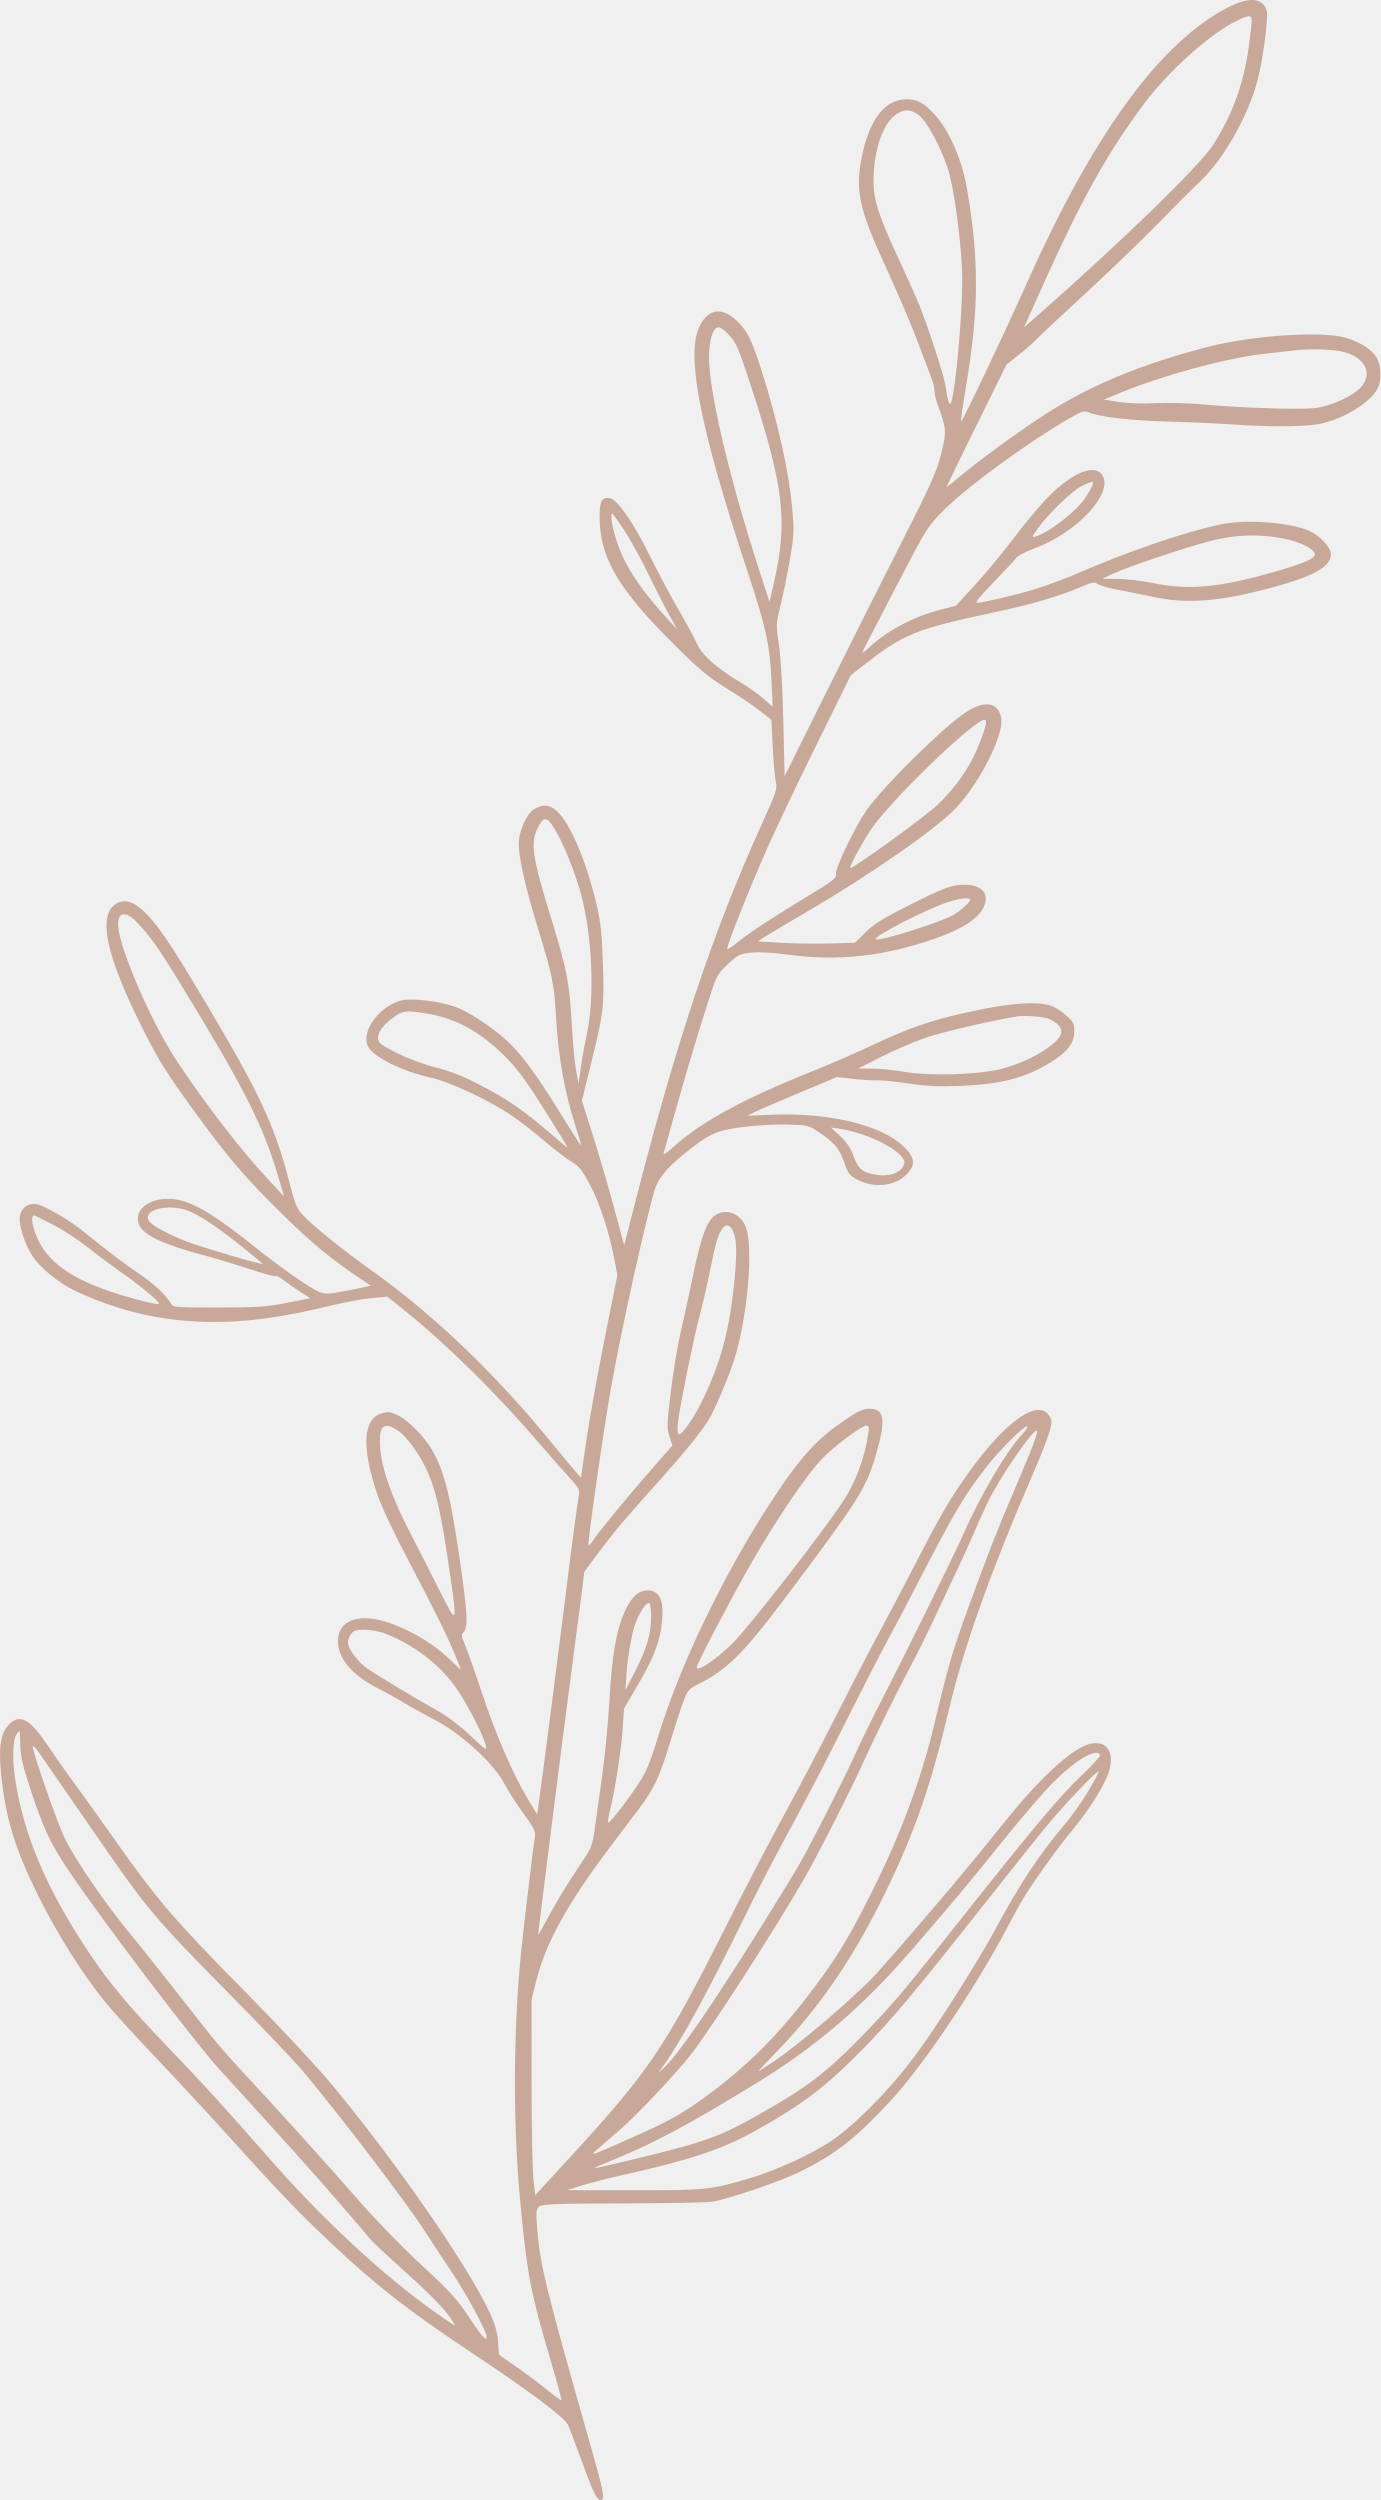
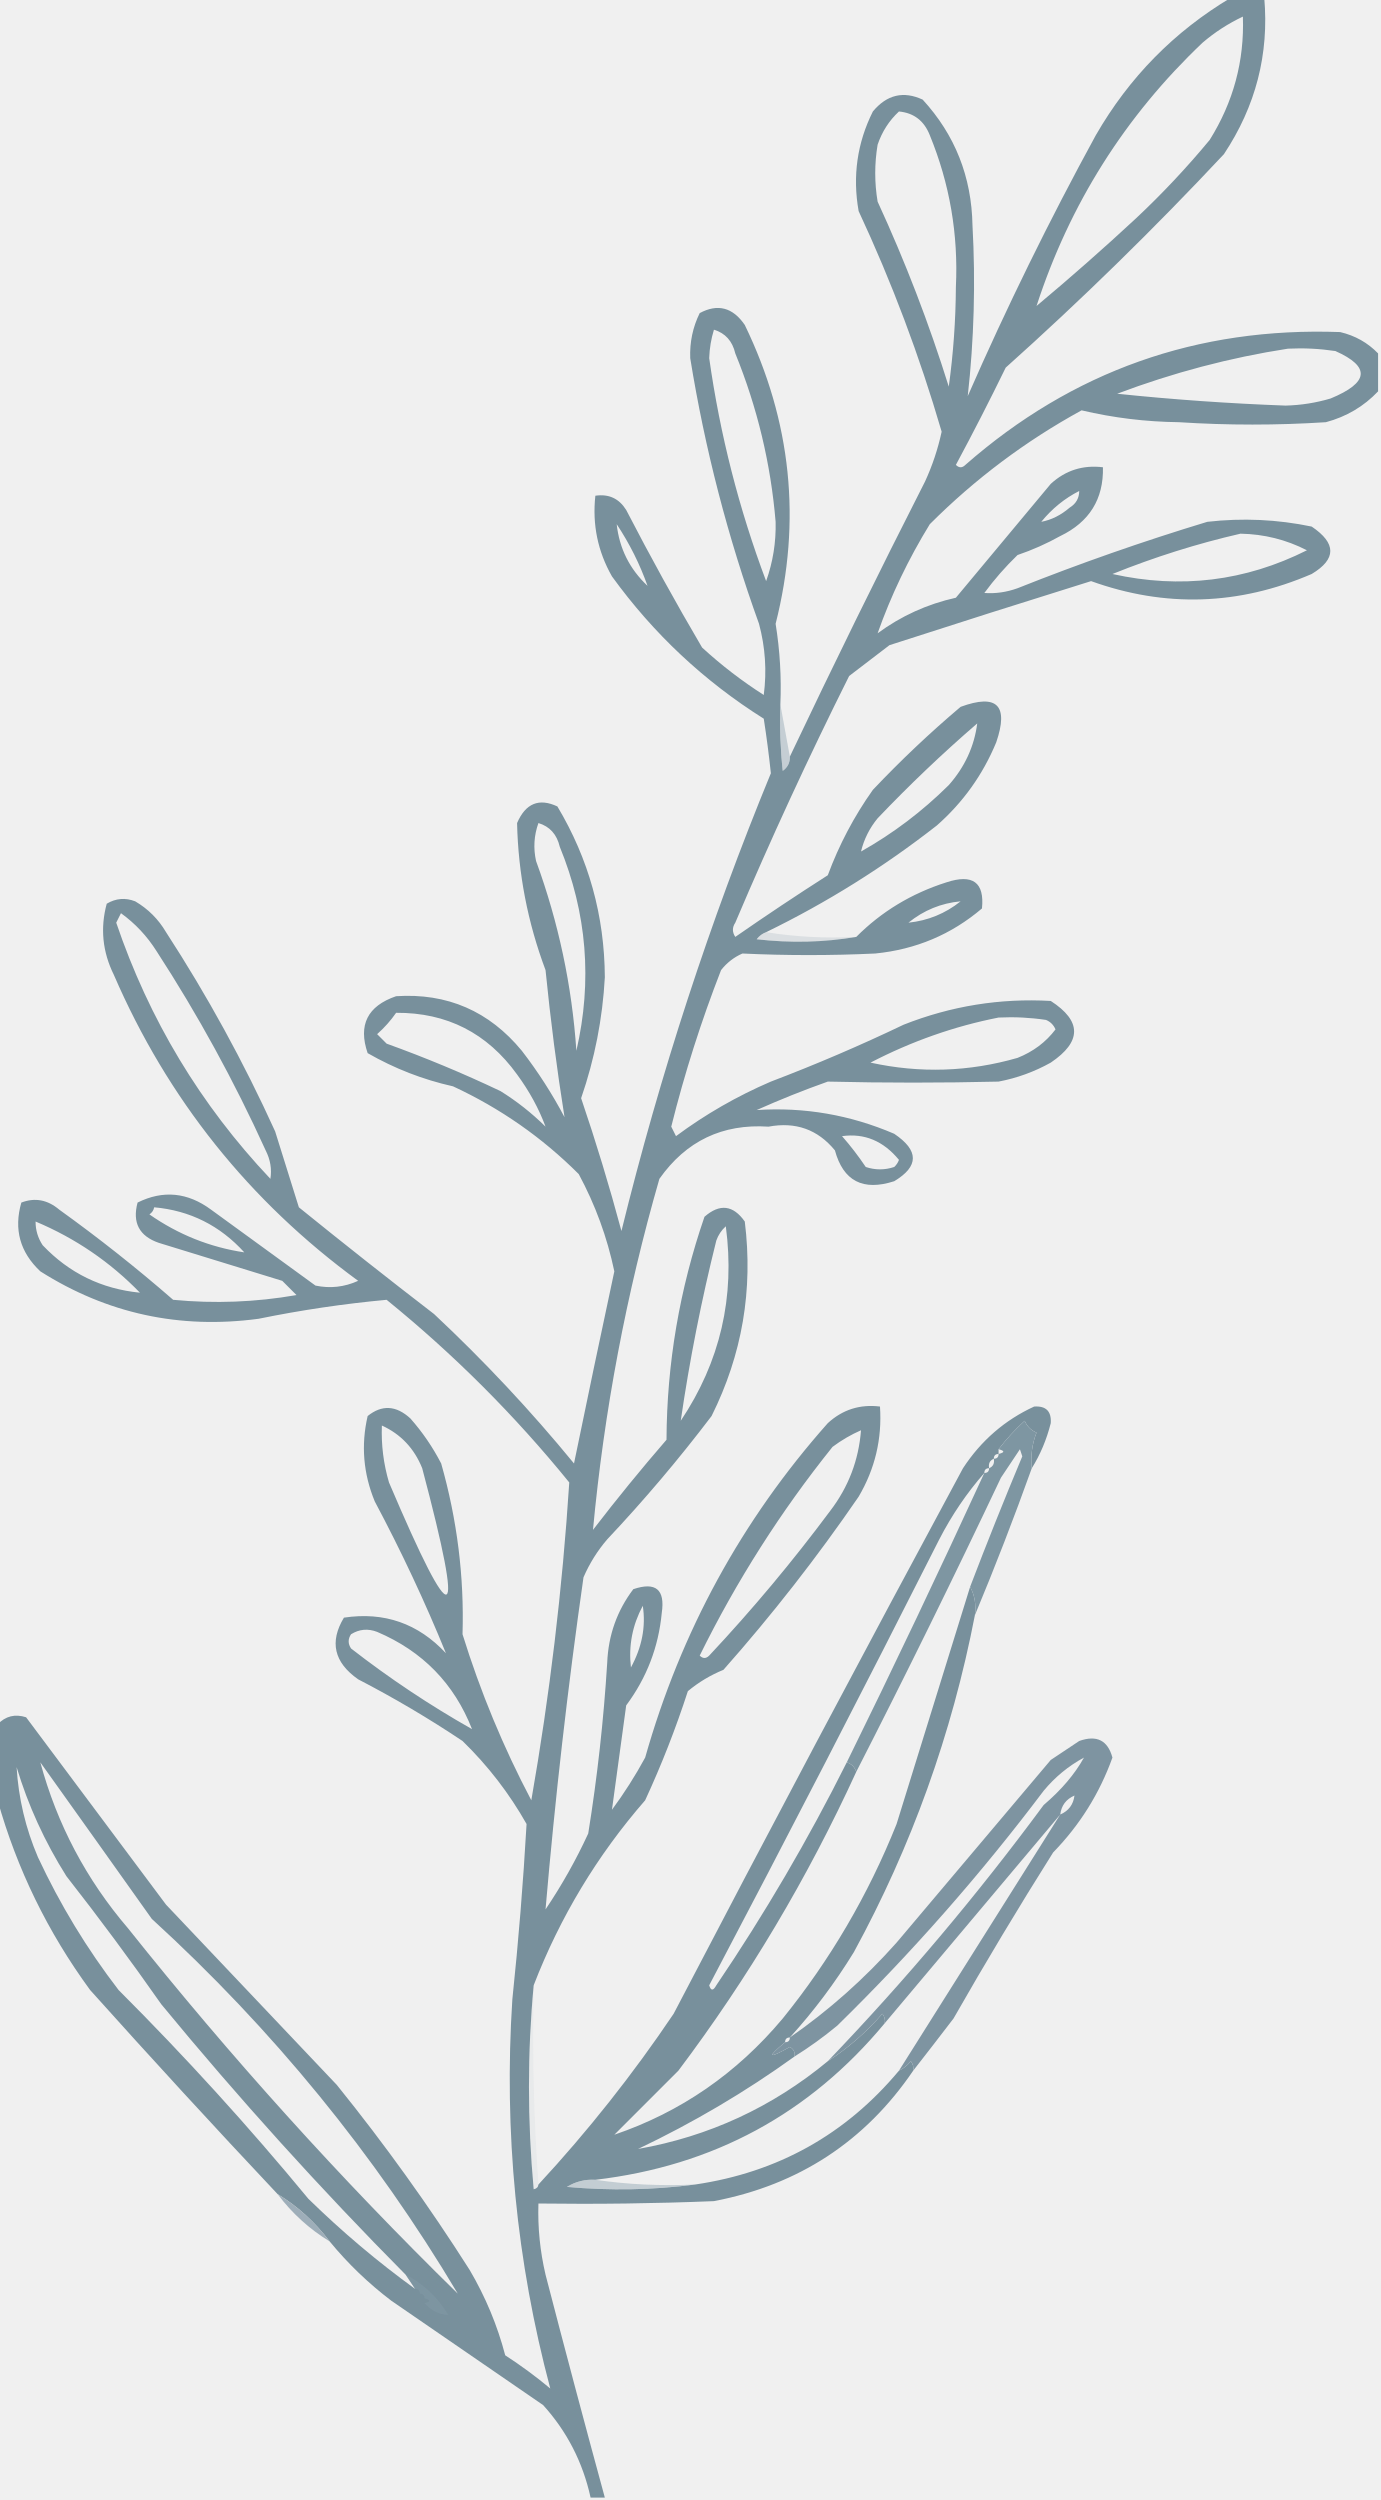
- <svg xmlns="http://www.w3.org/2000/svg" width="291" height="527" viewBox="0 0 291 527" fill="none">
-   <g clip-path="url(#clip0_1_8131)">
-     <path fill-rule="evenodd" clip-rule="evenodd" d="M258.709 1.641C244.471 9.011 230.38 28.408 216.311 60.002C211.697 70.369 202.783 89.112 202.571 88.899C202.484 88.812 202.974 85.378 203.664 81.267C206.352 65.214 206.411 54.924 203.897 40.078C202.829 33.765 200.23 27.728 197.057 24.189C194.829 21.704 193.414 20.929 191.109 20.929C186.621 20.929 183.355 25.035 181.741 32.706C180.203 40.022 181.043 43.993 186.733 56.313C189.155 61.56 192.193 68.673 193.483 72.123C194.773 75.57 196.086 79.047 196.401 79.853C196.712 80.658 196.978 81.809 196.988 82.412C196.998 83.016 197.308 84.332 197.675 85.337C199.541 90.436 199.579 90.971 198.381 95.724C197.415 99.552 196.268 102.096 189.523 115.375C185.264 123.762 178.09 138.053 173.586 147.13L165.392 163.633L165.119 151.937C164.955 144.895 164.587 138.531 164.194 135.946C163.55 131.696 163.555 131.612 164.59 127.38C165.167 125.027 166.051 120.673 166.555 117.699C167.395 112.741 167.433 111.856 166.991 107.041C166.294 99.432 163.875 88.559 160.586 78.26C158.606 72.059 157.705 70.123 155.914 68.221C152.533 64.631 149.447 64.812 147.503 68.717C144.516 74.708 147.472 89.912 157.546 120.389C161.473 132.271 162.27 135.859 162.612 143.154L162.883 148.997L160.921 147.268C159.84 146.317 157.656 144.767 156.064 143.821C151.19 140.924 148.027 138.14 147.01 135.854C146.514 134.734 144.708 131.407 143.001 128.461C141.292 125.516 138.558 120.379 136.926 117.044C133.622 110.307 130.091 105.216 128.569 104.998C126.842 104.753 126.397 105.586 126.402 109.051C126.415 117.124 130.025 123.601 140.362 134.105C147.235 141.088 149.072 142.632 154.337 145.854C156.264 147.033 158.913 148.841 160.229 149.874L162.618 151.753L162.896 157.489C163.047 160.641 163.341 163.937 163.548 164.809C163.892 166.272 163.655 166.983 160.466 174.002C150.313 196.37 142.641 219.34 133.806 253.824L131.578 262.518L129.399 254.45C128.203 250.014 126.195 243.156 124.941 239.208L122.659 232.033L124.501 224.582C127.256 213.451 127.388 212.362 127.102 203.343C126.903 197.058 126.635 194.476 125.825 190.978C123.661 181.622 120.191 173.447 117.312 170.918C115.72 169.519 114.295 169.466 112.368 170.729C111.119 171.547 109.589 174.843 109.374 177.18C109.131 179.791 110.488 186.112 113.209 195.051C116.574 206.11 116.783 207.141 117.228 214.743C117.695 222.715 119.07 230.425 121.188 236.953C121.967 239.362 122.552 241.387 122.483 241.453C122.417 241.522 120.309 238.239 117.8 234.161C112.92 226.226 109.586 221.777 106.431 218.982C103.396 216.295 98.523 213.139 96.089 212.283C93.11 211.234 88.268 210.524 85.619 210.743C80.716 211.15 75.823 217.218 77.614 220.665C78.759 222.864 84.985 225.912 91.01 227.218C94.51 227.98 102.154 231.499 106.962 234.562C108.807 235.736 112.128 238.259 114.348 240.17C116.566 242.082 119.277 244.171 120.368 244.813C122.051 245.803 122.657 246.549 124.366 249.751C126.42 253.596 128.41 259.682 129.524 265.512L130.145 268.759L127.452 282.227C125.97 289.635 124.243 299.247 123.612 303.591L122.465 311.485L121.042 309.858C120.258 308.963 118.165 306.445 116.387 304.261C104.624 289.811 91.595 277.302 78.739 268.115C72.047 263.331 66.199 258.626 63.782 256.082C62.587 254.824 62.165 253.778 60.987 249.18C58.276 238.594 55.19 231.593 47.234 217.967C36.141 198.968 32.899 194.131 29.35 191.279C27.299 189.63 25.293 189.566 23.76 191.1C20.786 194.074 22.861 202.505 30.117 216.929C33.42 223.493 35.022 226.065 40.686 233.877C48.129 244.148 51.741 248.357 60.226 256.644C65.824 262.111 69.692 265.3 75.427 269.174L78.143 271.007L76.889 271.311C76.199 271.478 74.068 271.905 72.155 272.257C69.112 272.82 68.493 272.828 67.239 272.304C65.249 271.473 59.411 267.394 53.701 262.848C45.413 256.248 41.302 253.717 37.615 252.944C33.234 252.024 29.051 253.931 29.051 256.849C29.051 259.905 32.871 261.943 44.301 264.98C46.138 265.469 49.953 266.635 52.776 267.568C55.599 268.504 58.021 269.156 58.162 269.015C58.3 268.877 59.092 269.299 59.922 269.954C60.752 270.608 62.326 271.71 63.422 272.403L65.415 273.661L60.499 274.638C56.23 275.484 54.322 275.615 46.046 275.625C37.13 275.635 36.483 275.584 36.072 274.848C35.101 273.117 32.462 270.621 29.478 268.616C26.343 266.512 22.128 263.316 17.769 259.738C14.844 257.337 9.542 254.202 7.823 253.86C6.037 253.502 4.517 254.532 4.18 256.33C3.878 257.936 5.143 262.096 6.663 264.507C8.349 267.177 12.317 270.447 15.932 272.145C31.228 279.335 47.032 280.537 66.445 275.983C73.578 274.311 75.834 273.874 78.846 273.587L81.636 273.321L85.161 276.149C94.198 283.401 104.916 293.977 113.865 304.471C116.022 307 118.799 310.15 120.035 311.474C121.921 313.492 122.248 314.065 122.054 315.026C121.717 316.696 120.332 327.177 118.865 339.157C117.723 348.479 114.371 374.413 113.551 380.258L113.237 382.493L111.244 379.189C108.127 374.019 104.573 365.801 101.612 356.918C100.12 352.435 98.5 347.848 98.015 346.723C97.195 344.823 97.18 344.623 97.816 343.923C98.687 342.956 98.518 339.926 96.998 329.335C95.003 315.42 93.662 310.073 91.045 305.598C89.395 302.781 86.079 299.423 83.907 298.37C82.267 297.577 81.838 297.526 80.407 297.955C76.534 299.116 76.194 304.969 79.436 314.709C80.381 317.542 82.808 322.728 86.291 329.335C91.86 339.913 94.778 345.866 96.308 349.776L97.192 352.036L94.469 349.487C91.434 346.646 87.53 344.232 83.204 342.522C76.191 339.745 71.248 341.197 71.248 346.027C71.248 349.587 74.316 353.207 79.579 355.859C81.209 356.68 83.715 358.068 85.149 358.943C86.579 359.82 89.497 361.436 91.63 362.535C97.108 365.363 104.052 371.702 106.249 375.883C107.103 377.509 108.968 380.419 110.393 382.355C112.399 385.078 112.941 386.116 112.792 386.96C112.455 388.893 110.565 404.585 109.918 410.824C108.189 427.56 108.094 447.38 109.665 464.107C111.099 479.386 111.832 483.224 115.991 497.269C117.378 501.946 118.434 505.853 118.339 505.948C118.244 506.042 116.87 505.058 115.286 503.757C113.702 502.458 110.782 500.271 108.799 498.898L105.197 496.4L104.985 493.626C104.837 491.649 104.343 489.913 103.273 487.583C98.792 477.841 83.623 455.917 69.973 439.45C66.912 435.76 58.974 427.243 52.252 420.436C36.655 404.647 33.185 400.604 23.763 387.213C21.011 383.306 17.442 378.322 15.827 376.139C14.215 373.957 11.75 370.46 10.352 368.368C6.3 362.313 4.279 361.155 1.908 363.525C0.143 365.289 -0.342 368.281 0.225 373.871C1.193 383.393 3.147 389.757 8.242 399.998C12.049 407.646 17.401 416.12 22.12 421.968C23.635 423.845 28.4 429.082 32.707 433.607C37.015 438.133 43.617 445.25 47.375 449.42C58.708 461.99 63.126 466.601 70.129 473.164C79.674 482.109 86.091 487.092 99.885 496.267C111.518 504.002 118.832 509.474 119.696 511.085C119.915 511.499 121.124 514.665 122.378 518.117C125.071 525.542 125.776 527 126.67 527C127.613 527 127.302 525.402 124.338 514.987C114.813 481.536 113.761 477.184 113.171 468.892C112.981 466.222 113.061 465.644 113.679 465.133C114.29 464.624 117.177 464.517 131.18 464.481C140.405 464.455 148.883 464.299 150.022 464.133C153.323 463.652 164.707 459.781 168.693 457.784C176.332 453.959 180.392 450.768 187.857 442.723C194.403 435.668 205.603 419.063 212.049 406.856C213.02 405.018 214.395 402.478 215.105 401.213C217.013 397.812 223.012 389.376 226.321 385.441C229.376 381.805 232.662 376.607 233.62 373.894C235.063 369.805 233.638 367.051 230.309 367.496C226.714 367.977 220.184 373.732 212.448 383.245C210.486 385.658 207.197 389.701 205.143 392.23C200.859 397.5 189.155 411.167 184.85 415.926C180.668 420.546 168.601 430.884 163.06 434.592C161.279 435.783 159.825 436.707 159.828 436.643C159.83 436.579 161.588 434.712 163.734 432.495C172.288 423.663 179.242 413.67 185.481 401.248C192.446 387.379 196.017 377.315 200.143 359.95C203.163 347.226 208.986 330.887 217.425 311.451C220.355 304.703 221.658 301.055 221.658 299.589C221.658 299.17 221.26 298.431 220.774 297.945C218.081 295.253 211.546 300.177 204.162 310.462C200.402 315.699 198.368 319.179 193.184 329.23C190.844 333.772 187.257 340.589 185.213 344.381C183.166 348.173 179.079 356.071 176.125 361.932C173.172 367.793 168.386 376.913 165.492 382.199C162.595 387.487 157.196 397.83 153.497 405.184C139.93 432.137 137 436.464 119.116 455.905L112.821 462.747L112.44 459.247C112.23 457.324 112.057 448.039 112.057 438.614L112.051 421.482L113.15 417.153C115.11 409.446 119.777 401.049 128.62 389.33C130.712 386.556 133.413 382.981 134.621 381.383C137.838 377.126 139.054 374.561 141.164 367.573C142.207 364.126 143.502 360.134 144.044 358.702C144.971 356.245 145.163 356.033 147.516 354.854C153.241 351.985 156.907 348.318 165.507 336.858C181.145 316.021 182.589 313.74 184.635 306.68C186.794 299.229 186.48 296.968 183.289 296.968C181.922 296.968 180.916 297.436 177.929 299.467C172.298 303.289 168.885 307 163.433 315.213C152.73 331.337 143.17 351.149 138.471 366.946C137.751 369.36 136.629 372.398 135.973 373.697C134.565 376.491 128.38 384.799 128.17 384.173C128.091 383.935 128.311 382.641 128.658 381.299C129.639 377.512 130.97 368.843 131.272 364.287L131.543 360.168L134.626 354.885C138.035 349.042 139.263 345.682 139.601 341.266C139.9 337.323 139.028 335.457 136.798 335.27C134.746 335.096 133.111 336.536 131.645 339.803C129.915 343.662 129.003 348.999 128.479 358.321C128.219 362.95 127.529 370.122 126.944 374.259C126.361 378.396 125.654 383.475 125.373 385.543C124.872 389.248 124.816 389.376 121.494 394.319C119.639 397.075 117.072 401.307 115.789 403.721C114.509 406.135 113.457 407.984 113.452 407.83C113.439 407.222 118.549 366.731 120.299 353.573C121.323 345.874 122.389 337.72 122.667 335.451L123.17 331.33L126.167 327.302C129.379 322.989 132.498 319.294 139.1 311.993C143.701 306.902 147.697 301.996 149.271 299.505C150.513 297.536 153.538 290.461 154.741 286.71C157.549 277.965 158.877 263.062 157.237 258.71C156.212 255.992 153.458 254.75 151.133 255.951C149.133 256.984 147.917 260.107 146.07 268.949C145.158 273.316 143.934 278.959 143.351 281.486C142.766 284.015 141.887 289.415 141.394 293.491C140.574 300.252 140.551 301.062 141.123 302.801L141.749 304.703L138.183 308.766C132.83 314.86 126.517 322.49 125.281 324.354C124.68 325.264 124.121 325.944 124.042 325.863C123.745 325.566 127.692 298.27 129.131 290.678C131.714 277.034 135.326 260.715 137.843 251.328C138.546 248.707 140.316 246.424 143.934 243.481C149.524 238.935 150.819 238.329 156.547 237.582C159.46 237.203 163.601 236.973 166.084 237.05C170.474 237.191 170.476 237.191 173.054 238.96C176.066 241.026 177.06 242.292 178.085 245.37C178.698 247.219 179.13 247.787 180.484 248.541C184.035 250.523 188.532 250.139 191.028 247.641C193.089 245.578 192.946 244.036 190.466 241.658C185.742 237.132 174.728 234.49 162.651 234.986L157.582 235.196L159.059 234.439C159.871 234.022 164.117 232.184 168.496 230.358L176.457 227.034L179.735 227.415C181.536 227.625 183.856 227.768 184.891 227.735C185.926 227.704 188.933 228.006 191.574 228.407C195.195 228.96 197.824 229.082 202.228 228.914C210.92 228.579 215.922 227.305 221.275 224.068C224.931 221.859 226.461 219.908 226.461 217.463C226.461 215.758 226.282 215.415 224.64 213.955C223.638 213.065 222.133 212.15 221.298 211.917C218.378 211.104 213.362 211.436 206.199 212.912C197.175 214.771 192.356 216.359 184.4 220.094C180.801 221.785 175.481 224.117 172.582 225.272C156.864 231.545 148.016 236.319 141.905 241.821C140.421 243.156 139.744 243.568 139.915 243.026C140.058 242.573 141.031 239.101 142.079 235.309C144.286 227.326 147.035 218.1 149.429 210.654C151.036 205.66 151.21 205.335 153.412 203.267C155.541 201.265 155.911 201.081 158.336 200.82C160.022 200.641 162.876 200.799 166.343 201.265C176.649 202.656 186.391 201.584 196.978 197.897C203.02 195.795 206.393 193.565 207.468 190.973C208.69 188.027 206.497 186.158 202.269 186.541C200.182 186.731 198.465 187.413 192.216 190.535C186.122 193.583 184.257 194.726 182.459 196.524L180.236 198.743L174.73 198.887C171.7 198.966 167.078 198.899 164.46 198.738L159.697 198.444L161.744 197.166C162.87 196.465 166.519 194.297 169.85 192.348C183.639 184.294 197.63 174.544 201.664 170.182C206.615 164.825 211.543 155.057 211.071 151.533C210.603 148.035 207.583 147.488 203.549 150.17C198.774 153.349 186.334 165.625 182.704 170.744C180.336 174.086 176.015 183.056 176.232 184.186C176.398 185.058 175.824 185.534 171.151 188.375C162.761 193.479 158.108 196.519 155.712 198.465C154.488 199.459 153.397 200.186 153.29 200.078C153.009 199.799 157.896 187.482 161.69 178.893C163.468 174.871 168.172 164.999 172.14 156.954L179.354 142.328L181.838 140.392C190.66 133.514 192.65 132.709 210.166 128.947C217.698 127.331 223.265 125.69 227.815 123.749C230.273 122.7 230.692 122.629 231.474 123.143C231.962 123.462 233.852 123.997 235.677 124.332C237.503 124.669 240.781 125.326 242.966 125.794C250.273 127.362 256.903 126.853 268.032 123.877C277.037 121.465 280.566 119.474 280.566 116.794C280.566 115.428 278.192 112.879 276.031 111.923C271.912 110.099 262.631 109.417 257.301 110.544C249.851 112.12 238.152 116.114 227.371 120.762C224.652 121.933 220.611 123.45 218.388 124.135C214.241 125.411 207.182 127.075 205.915 127.075C205.473 127.075 206.781 125.462 209.387 122.793C211.689 120.435 213.84 118.123 214.167 117.65C214.494 117.18 216.203 116.275 217.966 115.638C227.008 112.368 234.841 103.922 232.353 100.125C230.794 97.747 226.252 99.526 221.257 104.472C219.497 106.215 216.15 110.181 213.817 113.283C211.487 116.387 207.762 120.9 205.539 123.314L201.498 127.702L197.898 128.62C193.018 129.865 187.379 132.76 184.107 135.703C181.585 137.971 181.483 138.022 182.173 136.662C182.574 135.872 185.734 129.771 189.201 123.104C195.448 111.084 195.529 110.956 199.073 107.42C204.022 102.485 216.61 93.292 225.36 88.227C227.984 86.708 228.579 86.514 229.42 86.895C231.535 87.859 238.295 88.659 245.975 88.856C250.398 88.968 256.56 89.242 259.667 89.467C266.989 89.996 274.227 89.986 277.643 89.447C282.643 88.654 288.798 85.013 290.412 81.891C291.281 80.211 291.171 76.984 290.19 75.378C289.13 73.636 286.83 72.161 283.701 71.21C278.788 69.719 264.054 70.691 254.603 73.128C240.582 76.743 229.588 81.313 220.169 87.439C214.655 91.024 206.339 97.087 202.543 100.288C200.877 101.692 199.512 102.771 199.512 102.682C199.512 102.592 202.359 96.749 205.836 89.697L212.159 76.874L214.923 74.659C216.444 73.44 218.063 72.018 218.523 71.496C218.983 70.975 223.498 66.743 228.556 62.092C233.615 57.44 240.572 50.741 244.016 47.207C247.46 43.671 251.484 39.651 252.955 38.273C257.922 33.622 263.113 24.478 265.106 16.871C266.197 12.706 267.393 3.792 267.045 2.408C266.31 -0.517 263.394 -0.785 258.709 1.641ZM263.854 4.408C263.854 4.976 263.563 7.538 263.205 10.102C262.143 17.72 259.767 24.212 255.727 30.541C252.958 34.883 236.785 50.605 218.843 66.4L215.846 69.039L219.944 59.923C228.035 41.917 233.492 32.141 241.244 21.765C246.336 14.951 255.298 6.95 260.722 4.377C263.361 3.124 263.854 3.129 263.854 4.408ZM193.537 24.158C195.414 25.383 198.991 32.213 200.166 36.81C201.472 41.919 202.849 53.293 202.847 58.957C202.841 66.74 201.439 82.149 200.486 84.867C200.172 85.759 199.709 84.412 199.339 81.525C199.07 79.446 195.851 69.453 193.751 64.181C193.294 63.033 191.194 58.366 189.086 53.812C184.699 44.336 183.854 41.285 184.199 36.181C184.615 30.04 186.695 25.158 189.49 23.754C190.982 23.005 191.917 23.097 193.537 24.158ZM153.428 70.346C155.208 72.222 155.607 73.141 158.486 81.942C165.285 102.743 166.107 110.099 163.083 123.104L162.209 126.866L160.173 120.599C153.387 99.698 149.036 80.814 149.485 74.212C149.71 70.913 150.433 68.988 151.45 68.988C151.828 68.988 152.717 69.599 153.428 70.346ZM283.483 74.248C287.814 75.534 289.357 78.697 287.012 81.484C285.346 83.466 280.423 85.706 276.984 86.043C273.527 86.386 261.542 85.984 253.788 85.266C250.725 84.982 246.144 84.857 243.607 84.99C240.853 85.133 237.733 85.031 235.863 84.734L232.728 84.24L235.863 82.926C244.56 79.282 258.354 75.503 266.154 74.631C269.14 74.296 272.147 73.951 272.837 73.867C276.217 73.445 281.409 73.631 283.483 74.248ZM230.432 101.812C230.432 102.311 229.008 104.778 228.084 105.888C225.759 108.675 220.784 112.352 218.36 113.078C217.402 113.365 217.42 113.296 218.776 111.391C220.943 108.353 225.999 103.467 228.009 102.472C229.841 101.567 230.432 101.406 230.432 101.812ZM131.55 111.718C132.802 113.613 135.061 117.704 136.571 120.806C138.078 123.91 140.091 127.858 141.042 129.581L142.774 132.716L141.042 130.837C135.043 124.319 131.928 119.637 130.109 114.416C129.067 111.416 128.543 108.269 129.087 108.269C129.187 108.269 130.296 109.821 131.55 111.718ZM270.326 113.48C273.877 114.16 276.93 115.62 277.147 116.745C277.331 117.701 275.16 118.665 268.494 120.586C257.033 123.884 250.549 124.472 242.966 122.895C240.781 122.442 237.491 122.054 235.654 122.031L232.312 121.992L234.609 120.941C237.899 119.435 249.478 115.533 254.871 114.111C260.216 112.703 265.203 112.498 270.326 113.48ZM207.869 152.293C207.869 153.203 206.398 157.212 205.159 159.68C203.375 163.232 200.713 166.748 197.54 169.742C194.842 172.289 179.569 183.322 179.224 182.977C178.999 182.752 181.375 178.298 183.417 175.124C187.165 169.289 205.279 151.73 207.548 151.73C207.724 151.73 207.869 151.983 207.869 152.293ZM116.364 173.871C118.206 176.456 121.001 183.112 122.434 188.326C124.862 197.145 125.411 210.368 123.674 218.177C123.29 219.9 122.746 222.907 122.468 224.863L121.957 228.415L121.443 225.697C121.162 224.204 120.748 219.785 120.529 215.878C120.033 207.125 119.494 204.333 116.318 194.044C112.189 180.668 111.745 177.735 113.354 174.506C114.461 172.289 115.138 172.145 116.364 173.871ZM204.528 189.681C204.528 190.106 202.568 191.909 201.186 192.752C198.539 194.368 185.203 198.567 184.607 197.974C184.055 197.421 195.575 191.517 199.931 190.121C202.394 189.334 204.528 189.129 204.528 189.681ZM28.895 194.46C31.77 197.483 33.361 199.733 38.121 207.519C51.401 229.241 55.418 237.134 58.529 247.636L59.894 252.234L56.971 249.099C50.837 242.517 43.857 233.516 37.37 223.817C32.559 216.627 26.103 202.218 25.058 196.342C24.358 192.392 26.108 191.533 28.895 194.46ZM89.632 213.597C95.675 214.551 100.664 217.141 105.659 221.912C108.935 225.042 110.672 227.379 115.618 235.309C120.104 242.499 120.033 242.363 118.84 241.33C110.35 233.974 107.657 232.061 100.693 228.456C97.568 226.837 94.75 225.738 91.919 225.037C89.495 224.436 86.094 223.181 83.782 222.03C80.468 220.381 79.794 219.88 79.689 218.987C79.541 217.711 80.759 216.047 83.074 214.369C84.906 213.045 85.609 212.96 89.632 213.597ZM221.362 214.881C224.277 216.387 224.476 217.903 222.036 219.992C219.481 222.178 215.102 224.321 211.165 225.308C206.181 226.559 196.117 226.878 190.77 225.958C188.603 225.584 185.502 225.27 183.877 225.257L180.921 225.237L185.77 222.779C188.435 221.427 192.548 219.647 194.911 218.826C198.434 217.599 208.771 215.18 214.346 214.277C216.188 213.978 220.301 214.333 221.362 214.881ZM181.654 239.098C185.203 240.264 189.014 242.392 190.059 243.793C190.79 244.77 190.821 245.03 190.333 245.946C189.62 247.278 187.384 248.014 185.039 247.695C181.93 247.268 180.944 246.503 179.937 243.739C179.291 241.97 178.476 240.745 177.096 239.471L175.159 237.687L177.042 237.945C178.08 238.086 180.154 238.605 181.654 239.098ZM39.45 255.143C41.816 255.977 45.983 258.741 51.09 262.86C53.445 264.76 55.372 266.366 55.372 266.425C55.372 266.716 42.217 262.843 39.286 261.689C35.16 260.063 31.982 258.319 31.387 257.353C29.991 255.092 35.234 253.655 39.45 255.143ZM11.157 258.143C13.221 259.212 16.543 261.38 18.535 262.963C20.526 264.546 23.839 267.01 25.893 268.44C29.437 270.905 33.809 274.569 33.533 274.845C33.239 275.139 27.457 273.687 23.295 272.273C13.725 269.018 8.929 265.085 7.136 259.02C6.65 257.386 6.673 256.205 7.189 256.205C7.307 256.205 9.09 257.077 11.157 258.143ZM154.621 259.743C155.39 261.585 155.382 264.978 154.59 272.084C153.55 281.422 151.591 288.172 147.638 296.053C145.98 299.362 143.568 302.665 143.05 302.343C142.807 302.195 142.758 301.131 142.925 299.73C143.351 296.163 146.323 281.588 147.516 277.203C148.096 275.075 149.12 270.606 149.797 267.271C150.952 261.569 151.414 260.073 152.408 258.815C153.139 257.895 154 258.255 154.621 259.743ZM84.157 301.771C86.035 303.131 88.938 307.335 90.35 310.741C91.968 314.632 92.992 319.199 94.446 328.982C96.513 342.872 96.495 342.943 92.821 335.605C91.153 332.271 88.26 326.594 86.395 322.989C82.584 315.624 80.478 309.659 80.141 305.276C79.768 300.431 80.92 299.426 84.157 301.771ZM183.028 302.277C182.231 307.608 180.226 312.824 177.339 317.079C172.505 324.198 157.638 343.243 154.478 346.362C150.942 349.85 146.872 352.594 146.872 351.484C146.872 350.776 154.184 336.786 158.315 329.596C163.688 320.245 170.098 310.797 173.307 307.496C176.023 304.703 181.664 300.5 182.694 300.5C183.161 300.5 183.235 300.891 183.028 302.277ZM215.713 302.072C212.18 305.823 206.87 314.804 202.936 323.694C200.966 328.146 190.509 349.385 185.754 358.587C183.915 362.152 181.432 367.227 180.238 369.871C177.87 375.118 171.12 388.412 168.463 393.063C167.543 394.674 163.977 400.502 160.535 406.02C150.035 422.848 142.753 433.411 139.938 435.899L138.755 436.944L139.826 435.482C143.359 430.652 149.332 419.7 157.148 403.721C159.342 399.239 162.612 392.846 164.416 389.512C170.747 377.816 172.441 374.574 178.647 362.231C182.091 355.386 185.813 348.144 186.919 346.142C188.028 344.138 190.775 338.926 193.026 334.559C201.301 318.511 203.125 315.422 208.076 309.063C210.82 305.54 216.145 300.28 216.551 300.689C216.684 300.819 216.306 301.443 215.713 302.072ZM217.121 306.23C216.203 308.48 214.484 312.579 213.304 315.335C210.256 322.441 207.859 328.596 204.024 339.157C200.769 348.114 199.77 351.545 197.021 363.185C194.27 374.824 189.906 386.597 183.864 398.668C179.431 407.528 177.035 411.589 172.868 417.301C165.361 427.598 158.829 434.392 150.163 440.918C144.253 445.367 141.507 446.929 132.874 450.76C124.486 454.483 124.172 454.59 125.771 453.204C126.461 452.606 128.633 450.732 130.597 449.036C134.197 445.932 143.045 436.538 145.817 432.876C150.477 426.727 162.881 407.454 169.365 396.296C172.219 391.378 179.623 376.816 182.157 371.124C184.214 366.511 189.347 356.092 191.835 351.484C193.138 349.07 195.468 344.37 197.014 341.036C198.559 337.704 200.769 333.002 201.924 330.591C203.079 328.177 204.533 324.978 205.156 323.485C205.78 321.991 207.083 319.076 208.056 317.008C210.621 311.546 218.245 300.497 218.636 301.671C218.72 301.929 218.04 303.98 217.121 306.23ZM137.26 340.765C137.26 344.388 136.366 347.459 133.926 352.21L131.831 356.291L132.079 352.737C132.375 348.515 133.27 343.78 134.189 341.581C135.084 339.428 136.405 337.63 136.875 337.922C137.087 338.055 137.26 339.333 137.26 340.765ZM81.324 344.398C87.049 346.656 92.205 350.525 95.71 355.192C98.01 358.255 101.858 365.596 102.417 367.992C102.683 369.122 102.366 368.918 99.19 365.9C97.006 363.827 94.328 361.804 92.129 360.572C87.752 358.117 79.513 353.166 77.423 351.737C75.54 350.448 73.338 347.513 73.338 346.291C73.338 345.802 73.631 344.984 73.989 344.473C74.523 343.708 75.037 343.544 76.896 343.544C78.189 343.544 80.085 343.91 81.324 344.398ZM4.282 367.938C4.353 370.36 4.823 372.377 6.494 377.407C9.256 385.73 10.656 388.668 14.752 394.736C21.806 405.186 40.949 430.391 46.271 436.231C60.366 451.701 65.589 457.516 71.253 464.049C74.812 468.155 77.913 471.786 78.143 472.119C78.373 472.451 81.728 475.581 85.598 479.071C91.687 484.564 94.244 487.274 95.688 489.767C96.114 490.504 95.851 490.348 91.51 487.269C80.754 479.641 67.934 467.749 56.925 455.178C47.061 443.92 43.29 439.775 35.579 431.738C27.319 423.124 23.206 418.23 19.067 412.08C9.839 398.369 4.862 386.656 3.127 374.564C2.555 370.577 2.741 366.478 3.536 365.519C3.837 365.154 4.108 364.857 4.139 364.857C4.167 364.86 4.233 366.246 4.282 367.938ZM11.885 374.76C13.129 376.553 16.872 381.969 20.201 386.796C31.111 402.609 32.467 404.222 48.468 420.436C55.16 427.217 62.05 434.456 63.78 436.525C72.338 446.761 85.915 464.598 89.906 470.861C91.25 472.967 93.659 476.634 95.261 479.01C98.322 483.551 102.583 491.45 102.583 492.585C102.583 493.71 101.584 492.577 98.661 488.146C96.421 484.745 94.757 482.937 88.802 477.424C84.574 473.512 78.951 467.708 75.085 463.271C68.537 455.754 58.999 445.188 50.939 436.525C48.586 433.996 45.556 430.519 44.204 428.795C34.667 416.634 30.214 411.016 27.805 408.109C22.424 401.617 16.124 392.47 13.702 387.632C12.174 384.579 6.908 369.47 6.908 368.14C6.908 367.828 7.519 368.457 8.265 369.536C9.011 370.615 10.641 372.965 11.885 374.76ZM231.903 369.889C232.051 370.13 230.434 371.96 228.306 373.963C223.326 378.652 217.936 385.104 198.925 409.124C190.632 419.605 187.459 423.305 181.769 429.145C174.14 436.973 169.909 440.182 159.656 445.922C150.791 450.883 148.349 451.698 127.861 456.541C126.481 456.866 125.311 457.091 125.26 457.042C125.209 456.994 127.184 456.135 129.647 455.132C137.848 451.801 145.571 447.645 159.822 438.898C172.109 431.357 182.027 422.827 192.149 411.098C201.768 399.949 203.61 397.745 211.6 387.809C215.376 383.114 220.089 377.65 222.077 375.668C226.765 370.989 231.032 368.478 231.903 369.889ZM229.468 377.471C228.206 379.611 225.976 382.774 224.512 384.497C219.152 390.808 215.141 396.861 209.939 406.472C205.999 413.757 197.535 427.105 192.936 433.283C187.433 440.68 180.231 447.978 174.986 451.473C171.018 454.117 163.701 457.469 158.451 459.047C149.887 461.622 148.895 461.727 133.502 461.712L119.504 461.699L122.639 460.709C124.361 460.167 127.933 459.239 130.577 458.651C145.487 455.332 152.109 453.143 159.197 449.19C169.426 443.485 174.362 439.701 182.471 431.347C188.659 424.972 193.534 419.109 209.75 398.53C213.886 393.283 218.843 387.085 220.764 384.758C224.399 380.353 231.308 373.119 231.599 373.408C231.691 373.5 230.733 375.328 229.468 377.471Z" fill="#C8A898" />
+ <svg xmlns="http://www.w3.org/2000/svg" version="1.1" width="291px" height="527px" style="shape-rendering:geometricPrecision; text-rendering:geometricPrecision; image-rendering:optimizeQuality; fill-rule:evenodd; clip-rule:evenodd">
+   <g>
+     <path style="opacity:1" fill="#78909c" d="M 259.5,-0.5 C 261.833,-0.5 264.167,-0.5 266.5,-0.5C 267.551,11.385 264.717,22.385 258,32.5C 243.33,48.17 227.996,63.17 212,77.5C 208.628,84.412 205.128,91.245 201.5,98C 202.167,98.667 202.833,98.667 203.5,98C 226.049,78.236 252.382,68.903 282.5,70C 285.648,70.738 288.315,72.238 290.5,74.5C 290.5,77.167 290.5,79.833 290.5,82.5C 287.489,85.676 283.822,87.843 279.5,89C 269.167,89.667 258.833,89.667 248.5,89C 241.523,88.915 234.689,88.082 228,86.5C 216.202,92.961 205.535,100.961 196,110.5C 191.472,117.885 187.805,125.551 185,133.5C 189.955,129.846 195.455,127.346 201.5,126C 208.167,118 214.833,110 221.5,102C 224.614,99.146 228.281,97.979 232.5,98.5C 232.65,105.203 229.65,110.036 223.5,113C 220.618,114.608 217.618,115.941 214.5,117C 211.931,119.479 209.598,122.146 207.5,125C 209.845,125.17 212.179,124.837 214.5,124C 227.63,118.769 240.964,114.102 254.5,110C 261.899,109.152 269.233,109.485 276.5,111C 281.738,114.529 281.738,117.863 276.5,121C 261.14,127.626 245.64,128.126 230,122.5C 215.827,126.919 201.66,131.419 187.5,136C 184.667,138.167 181.833,140.333 179,142.5C 170.453,159.594 162.453,176.927 155,194.5C 154.333,195.5 154.333,196.5 155,197.5C 161.414,193.043 167.914,188.709 174.5,184.5C 176.885,178.062 180.052,172.062 184,166.5C 189.864,160.301 196.031,154.468 202.5,149C 210.185,146.183 212.685,148.683 210,156.5C 207.183,163.302 203.016,169.135 197.5,174C 186.285,182.773 174.285,190.273 161.5,196.5C 160.711,196.783 160.044,197.283 159.5,198C 166.679,198.821 173.679,198.655 180.5,197.5C 185.803,192.172 192.137,188.339 199.5,186C 205.057,184.167 207.557,186 207,191.5C 200.561,196.986 193.061,200.152 184.5,201C 175.146,201.442 165.812,201.442 156.5,201C 154.714,201.785 153.214,202.951 152,204.5C 147.801,215.263 144.301,226.263 141.5,237.5C 141.833,238.167 142.167,238.833 142.5,239.5C 148.677,234.908 155.344,231.075 162.5,228C 171.997,224.39 181.331,220.39 190.5,216C 200.491,212.057 210.825,210.39 221.5,211C 228.059,215.245 228.059,219.578 221.5,224C 218.052,225.927 214.385,227.261 210.5,228C 198.491,228.289 186.491,228.289 174.5,228C 169.42,229.804 164.42,231.804 159.5,234C 169.519,233.338 179.186,235.005 188.5,239C 193.738,242.529 193.738,245.863 188.5,249C 181.923,251.13 177.756,248.964 176,242.5C 172.39,238.093 167.723,236.427 162,237.5C 152.291,236.854 144.624,240.521 139,248.5C 132.015,272.759 127.348,297.425 125,322.5C 129.977,316.022 135.144,309.688 140.5,303.5C 140.568,287.482 143.234,271.816 148.5,256.5C 151.716,253.68 154.549,254.013 157,257.5C 158.791,271.877 156.458,285.544 150,298.5C 143.142,307.538 135.808,316.204 128,324.5C 125.938,326.901 124.271,329.567 123,332.5C 119.671,355.796 117.004,379.129 115,402.5C 118.433,397.403 121.433,392.069 124,386.5C 125.919,374.566 127.252,362.566 128,350.5C 128.234,344.714 130.067,339.547 133.5,335C 138.23,333.396 140.23,335.063 139.5,340C 138.821,347.192 136.321,353.692 132,359.5C 130.99,366.921 129.99,374.254 129,381.5C 131.583,378.003 133.916,374.336 136,370.5C 143.525,343.938 156.359,320.438 174.5,300C 177.614,297.146 181.281,295.979 185.5,296.5C 185.959,303.291 184.459,309.624 181,315.5C 172.264,328.24 162.764,340.406 152.5,352C 149.751,353.123 147.251,354.623 145,356.5C 142.454,364.358 139.454,372.024 136,379.5C 125.89,391.114 118.056,404.114 112.5,418.5C 111.174,432.672 111.174,447.006 112.5,461.5C 113.107,461.376 113.44,461.043 113.5,460.5C 123.928,449.238 133.428,437.238 142,424.5C 162.079,386.008 182.412,347.675 203,309.5C 206.813,303.68 211.813,299.346 218,296.5C 220.5,296.333 221.667,297.5 221.5,300C 220.632,303.458 219.299,306.624 217.5,309.5C 217.232,306.881 217.565,304.381 218.5,302C 217.333,301.5 216.5,300.667 216,299.5C 213.96,301.37 212.127,303.37 210.5,305.5C 210.5,305.833 210.5,306.167 210.5,306.5C 209.833,306.5 209.5,306.833 209.5,307.5C 208.662,307.842 208.328,308.508 208.5,309.5C 207.833,309.5 207.5,309.833 207.5,310.5C 203.805,314.715 200.639,319.382 198,324.5C 182.089,355.99 165.922,387.323 149.5,418.5C 149.846,419.696 150.346,419.696 151,418.5C 161.202,403.427 170.369,387.761 178.5,371.5C 179.5,371.833 180.167,372.5 180.5,373.5C 170.244,395.903 157.744,416.903 143,436.5C 138.5,441 134,445.5 129.5,450C 143.489,445.232 155.322,437.066 165,425.5C 175.026,413.112 183.026,399.445 189,384.5C 194.176,367.787 199.342,351.12 204.5,334.5C 205.461,336.265 205.795,338.265 205.5,340.5C 200.662,365.518 192.162,389.185 180,411.5C 176.053,417.943 171.553,423.943 166.5,429.5C 165.833,429.5 165.5,429.833 165.5,430.5C 161.613,433.73 161.947,434.064 166.5,431.5C 167.298,431.957 167.631,432.624 167.5,433.5C 157.191,440.933 146.191,447.433 134.5,453C 149.448,450.36 162.781,444.193 174.5,434.5C 178.737,431.772 182.571,428.439 186,424.5C 186.464,425.094 186.631,425.761 186.5,426.5C 170.676,445.583 150.342,456.583 125.5,459.5C 123.345,459.372 121.345,459.872 119.5,461C 128.676,461.824 137.676,461.657 146.5,460.5C 163.936,457.951 178.269,449.951 189.5,436.5C 190.458,436.047 191.292,435.381 192,434.5C 192.464,435.094 192.631,435.761 192.5,436.5C 182.362,451.412 168.362,460.579 150.5,464C 138.171,464.5 125.838,464.667 113.5,464.5C 113.34,469.566 113.84,474.566 115,479.5C 119.072,495.213 123.239,510.879 127.5,526.5C 126.5,526.5 125.5,526.5 124.5,526.5C 122.867,519.067 119.534,512.567 114.5,507C 103.833,499.667 93.167,492.333 82.5,485C 77.664,481.33 73.331,477.164 69.5,472.5C 66.437,468.434 62.771,465.101 58.5,462.5C 45.171,448.337 32.004,434.003 19,419.5C 10.054,407.277 3.554,393.943 -0.5,379.5C -0.5,374.167 -0.5,368.833 -0.5,363.5C 1.16,361.752 3.16,361.252 5.5,362C 15.333,375.167 25.167,388.333 35,401.5C 47,414.167 59,426.833 71,439.5C 81.069,451.971 90.402,464.971 99,478.5C 102.348,484.189 104.848,490.189 106.5,496.5C 109.807,498.64 112.974,500.974 116,503.5C 108.86,476.703 106.193,449.369 108,421.5C 109.298,409.159 110.298,396.826 111,384.5C 107.347,378.035 102.847,372.202 97.5,367C 90.427,362.268 83.094,357.935 75.5,354C 70.413,350.442 69.413,346.108 72.5,341C 80.983,339.716 88.149,342.216 94,348.5C 89.607,337.705 84.607,327.039 79,316.5C 76.579,310.625 76.079,304.625 77.5,298.5C 80.499,296.081 83.499,296.247 86.5,299C 89.057,301.892 91.224,305.059 93,308.5C 96.367,320.35 97.867,332.35 97.5,344.5C 101.268,356.646 106.101,368.312 112,379.5C 115.889,357.285 118.555,334.951 120,312.5C 108.5,298.333 95.667,285.5 81.5,274C 72.477,274.834 63.477,276.167 54.5,278C 37.869,280.232 22.536,276.899 8.5,268C 4.209,263.962 2.875,259.128 4.5,253.5C 7.364,252.406 10.031,252.906 12.5,255C 20.788,260.953 28.788,267.286 36.5,274C 45.22,274.839 53.887,274.505 62.5,273C 61.5,272 60.5,271 59.5,270C 50.845,267.336 42.178,264.669 33.5,262C 29.359,260.583 27.859,257.749 29,253.5C 34.376,250.833 39.542,251.333 44.5,255C 51.833,260.333 59.167,265.667 66.5,271C 69.594,271.652 72.594,271.318 75.5,270C 52.499,253.169 35.333,231.669 24,205.5C 21.601,200.649 21.101,195.649 22.5,190.5C 24.421,189.359 26.421,189.192 28.5,190C 31.219,191.597 33.386,193.763 35,196.5C 43.697,209.891 51.364,223.891 58,238.5C 59.667,243.833 61.333,249.167 63,254.5C 72.409,262.12 81.909,269.62 91.5,277C 102.067,286.897 111.9,297.397 121,308.5C 123.781,294.977 126.614,281.477 129.5,268C 127.995,260.822 125.495,253.989 122,247.5C 114.272,239.775 105.439,233.609 95.5,229C 89.142,227.578 83.142,225.244 77.5,222C 75.465,216.07 77.465,212.07 83.5,210C 94.273,209.302 103.107,213.135 110,221.5C 113.394,225.898 116.394,230.565 119,235.5C 117.371,225.277 116.038,214.943 115,204.5C 111.235,194.453 109.235,184.12 109,173.5C 110.794,169.342 113.627,168.176 117.5,170C 124.094,181.035 127.427,193.035 127.5,206C 127.023,214.739 125.357,223.239 122.5,231.5C 125.642,240.735 128.476,250.069 131,259.5C 139.119,226.479 149.619,194.312 162.5,163C 162.094,159.155 161.594,155.321 161,151.5C 148.419,143.587 137.753,133.587 129,121.5C 126.004,116.23 124.838,110.563 125.5,104.5C 128.325,104.081 130.491,105.081 132,107.5C 137.08,117.327 142.413,126.994 148,136.5C 152.048,140.216 156.382,143.55 161,146.5C 161.661,141.442 161.328,136.442 160,131.5C 153.42,113.263 148.586,94.597 145.5,75.5C 145.374,72.13 146.04,68.963 147.5,66C 151.302,63.965 154.469,64.798 157,68.5C 166.833,88.807 169,109.807 163.5,131.5C 164.408,137.125 164.742,142.792 164.5,148.5C 164.334,153.179 164.501,157.845 165,162.5C 166.039,161.756 166.539,160.756 166.5,159.5C 175.717,140.066 185.217,120.732 195,101.5C 196.551,98.132 197.717,94.632 198.5,91C 193.852,75.056 188.019,59.556 181,44.5C 179.69,37.129 180.69,30.129 184,23.5C 186.945,19.956 190.445,19.123 194.5,21C 201.314,28.428 204.814,37.261 205,47.5C 205.663,59.567 205.33,71.567 204,83.5C 212.2,64.767 221.2,46.434 231,28.5C 238.025,16.309 247.525,6.643 259.5,-0.5 Z M 218.5,64.5 C 225.49,43.012 237.157,24.512 253.5,9C 256.078,6.793 258.911,4.96 262,3.5C 262.335,12.836 260.002,21.503 255,29.5C 250.2,35.302 245.033,40.802 239.5,46C 232.629,52.375 225.629,58.542 218.5,64.5 Z M 189.5,23.5 C 192.642,23.799 194.809,25.466 196,28.5C 200.201,38.737 202.034,49.404 201.5,60.5C 201.46,67.535 200.96,74.535 200,81.5C 195.839,68.177 190.839,55.178 185,42.5C 184.333,38.5 184.333,34.5 185,30.5C 185.938,27.744 187.438,25.41 189.5,23.5 Z M 150.5,69.5 C 152.888,70.219 154.388,71.885 155,74.5C 159.646,85.917 162.479,97.75 163.5,110C 163.603,114.305 162.937,118.472 161.5,122.5C 155.781,107.29 151.781,91.624 149.5,75.5C 149.573,73.41 149.906,71.41 150.5,69.5 Z M 271.5,73.5 C 274.85,73.335 278.183,73.502 281.5,74C 288.939,77.31 288.606,80.643 280.5,84C 277.402,84.918 274.235,85.418 271,85.5C 259.106,85.061 247.272,84.227 235.5,83C 247.296,78.553 259.296,75.386 271.5,73.5 Z M 227.5,103.5 C 227.489,105.017 226.823,106.184 225.5,107C 223.631,108.602 221.631,109.602 219.5,110C 221.771,107.218 224.437,105.051 227.5,103.5 Z M 136.5,123.5 C 132.724,119.949 130.558,115.616 130,110.5C 132.705,114.577 134.872,118.91 136.5,123.5 Z M 261.5,112.5 C 266.481,112.594 271.148,113.761 275.5,116C 262.505,122.527 248.838,124.194 234.5,121C 243.4,117.42 252.4,114.586 261.5,112.5 Z M 181.5,179.5 C 182.128,176.91 183.295,174.577 185,172.5C 191.697,165.468 198.697,158.802 206,152.5C 205.368,157.366 203.368,161.7 200,165.5C 194.431,171.026 188.265,175.693 181.5,179.5 Z M 113.5,173.5 C 115.888,174.219 117.388,175.885 118,178.5C 123.726,192.466 124.893,206.799 121.5,221.5C 120.567,207.766 117.733,194.432 113,181.5C 112.398,178.779 112.565,176.113 113.5,173.5 Z M 191.5,194.5 C 194.734,191.881 198.4,190.381 202.5,190C 199.274,192.575 195.607,194.075 191.5,194.5 Z M 25.5,192.5 C 28.5,194.668 31,197.334 33,200.5C 41.697,213.891 49.364,227.891 56,242.5C 56.991,244.447 57.325,246.447 57,248.5C 42.263,232.912 31.429,214.912 24.5,194.5C 24.863,193.817 25.196,193.15 25.5,192.5 Z M 83.5,213.5 C 94.206,213.436 102.706,217.77 109,226.5C 111.591,230.027 113.591,233.694 115,237.5C 112.106,234.639 108.939,232.139 105.5,230C 97.662,226.276 89.662,222.943 81.5,220C 80.833,219.333 80.167,218.667 79.5,218C 81.041,216.629 82.375,215.129 83.5,213.5 Z M 210.5,214.5 C 213.85,214.335 217.183,214.502 220.5,215C 221.428,215.388 222.095,216.055 222.5,217C 220.459,219.692 217.792,221.692 214.5,223C 204.272,225.951 193.939,226.284 183.5,224C 192.157,219.505 201.157,216.339 210.5,214.5 Z M 177.5,239.5 C 182.216,238.841 186.216,240.508 189.5,244.5C 189.291,245.086 188.957,245.586 188.5,246C 186.5,246.667 184.5,246.667 182.5,246C 180.934,243.674 179.268,241.508 177.5,239.5 Z M 32.5,254.5 C 40.026,255.172 46.359,258.339 51.5,264C 44.253,262.915 37.586,260.248 31.5,256C 32.056,255.617 32.389,255.117 32.5,254.5 Z M 7.5,257.5 C 15.882,261.02 23.215,266.02 29.5,272.5C 21.411,271.705 14.578,268.372 9,262.5C 7.991,260.975 7.491,259.308 7.5,257.5 Z M 143.5,299.5 C 145.36,286.724 147.86,274.057 151,261.5C 151.419,260.328 152.085,259.328 153,258.5C 154.987,273.404 151.821,287.07 143.5,299.5 Z M 80.5,300.5 C 84.485,302.321 87.319,305.321 89,309.5C 98.15,343.989 95.817,344.989 82,312.5C 80.844,308.582 80.344,304.582 80.5,300.5 Z M 181.5,301.5 C 181.016,307.803 178.849,313.469 175,318.5C 167.095,329.129 158.595,339.296 149.5,349C 148.833,349.667 148.167,349.667 147.5,349C 155.254,333.263 164.587,318.596 175.5,305C 177.405,303.579 179.405,302.412 181.5,301.5 Z M 135.5,338.5 C 136.167,342.885 135.334,347.218 133,351.5C 132.473,346.911 133.307,342.578 135.5,338.5 Z M 99.5,364.5 C 90.599,359.464 82.099,353.797 74,347.5C 73.333,346.5 73.333,345.5 74,344.5C 75.726,343.424 77.559,343.257 79.5,344C 89.075,348.074 95.742,354.907 99.5,364.5 Z M 8.5,371.5 C 16.311,382.433 24.145,393.433 32,404.5C 57.52,427.824 79.02,454.157 96.5,483.5C 71.719,459.223 48.553,433.556 27,406.5C 18.196,396.225 12.029,384.558 8.5,371.5 Z M 3.5,372.5 C 5.92,380.562 9.42,388.229 14,395.5C 20.91,404.322 27.577,413.322 34,422.5C 50.293,442.293 67.459,461.293 85.5,479.5C 86.167,480.5 86.833,481.5 87.5,482.5C 79.599,476.776 72.099,470.443 65,463.5C 52.405,448.235 39.072,433.568 25,419.5C 18.329,410.833 12.662,401.499 8,391.5C 5.394,385.411 3.894,379.078 3.5,372.5 Z" />
  </g>
-   <defs>
-     <clipPath id="clip0_1_8131">
-       <rect width="291" height="527" fill="white" />
-     </clipPath>
-   </defs>
+   <g>
+     <path style="opacity:0.5" fill="#99acb8" d="M 164.5,148.5 C 165.167,152.167 165.833,155.833 166.5,159.5C 166.539,160.756 166.039,161.756 165,162.5C 164.501,157.845 164.334,153.179 164.5,148.5 Z" />
+   </g>
+   <g>
+     <path style="opacity:0.252" fill="#9cadb9" d="M 161.5,196.5 C 167.645,197.49 173.978,197.823 180.5,197.5C 173.679,198.655 166.679,198.821 159.5,198C 160.044,197.283 160.711,196.783 161.5,196.5 Z" />
+   </g>
+   <g>
+     <path style="opacity:1" fill="#7e96a2" d="M 217.5,309.5 C 213.742,320.001 209.742,330.334 205.5,340.5C 205.795,338.265 205.461,336.265 204.5,334.5C 208.015,325.298 211.682,316.132 215.5,307C 215.333,306.5 215.167,306 215,305.5C 213.667,307.5 212.333,309.5 211,311.5C 201.095,332.436 190.928,353.102 180.5,373.5C 180.167,372.5 179.5,371.833 178.5,371.5C 188.44,351.288 198.106,330.955 207.5,310.5C 208.167,310.5 208.5,310.167 208.5,309.5C 209.338,309.158 209.672,308.492 209.5,307.5C 210.167,307.5 210.5,307.167 210.5,306.5C 211.833,306.167 211.833,305.833 210.5,305.5C 212.127,303.37 213.96,301.37 216,299.5C 216.5,300.667 217.333,301.5 218.5,302C 217.565,304.381 217.232,306.881 217.5,309.5 Z" />
+   </g>
+   <g>
+     <path style="opacity:1" fill="#7e94a1" d="M 192.5,436.5 C 192.631,435.761 192.464,435.094 192,434.5C 191.292,435.381 190.458,436.047 189.5,436.5C 200.833,418.5 212.167,400.5 223.5,382.5C 211.167,397.167 198.833,411.833 186.5,426.5C 186.631,425.761 186.464,425.094 186,424.5C 182.571,428.439 178.737,431.772 174.5,434.5C 190.847,417.458 206.014,399.458 220,380.5C 223.733,377.322 226.566,373.989 228.5,370.5C 225.23,372.267 222.397,374.6 220,377.5C 206.795,395.031 192.295,411.531 176.5,427C 173.621,429.385 170.621,431.552 167.5,433.5C 167.631,432.624 167.298,431.957 166.5,431.5C 161.947,434.064 161.613,433.73 165.5,430.5C 166.167,430.5 166.5,430.167 166.5,429.5C 174.704,423.806 182.204,417.14 189,409.5C 199.833,396.667 210.667,383.833 221.5,371C 223.5,369.667 225.5,368.333 227.5,367C 231.181,365.686 233.514,366.853 234.5,370.5C 231.786,378.053 227.62,384.72 222,390.5C 214.748,402.001 207.748,413.668 201,425.5C 198.147,429.235 195.313,432.902 192.5,436.5 Z M 226.5,378.5 C 226.262,380.404 225.262,381.738 223.5,382.5C 223.738,380.596 224.738,379.262 226.5,378.5 Z" />
+   </g>
+   <g>
+     <path style="opacity:0.106" fill="#9eafba" d="M 112.5,418.5 C 112.171,432.677 112.504,446.677 113.5,460.5C 113.44,461.043 113.107,461.376 112.5,461.5C 111.174,447.006 111.174,432.672 112.5,418.5 Z" />
+   </g>
+   <g>
+     <path style="opacity:0.493" fill="#96aab6" d="M 125.5,459.5 C 132.313,460.491 139.313,460.825 146.5,460.5C 137.676,461.657 128.676,461.824 119.5,461C 121.345,459.872 123.345,459.372 125.5,459.5 Z" />
+   </g>
+   <g>
+     <path style="opacity:0.898" fill="#95a7b3" d="M 58.5,462.5 C 62.771,465.101 66.437,468.434 69.5,472.5C 65.229,469.899 61.563,466.566 58.5,462.5 Z" />
+   </g>
+   <g>
+     <path style="opacity:0.173" fill="#97acbb" d="M 85.5,479.5 C 89.266,481.43 92.266,484.264 94.5,488C 92.541,487.903 90.875,487.07 89.5,485.5C 90.833,485.167 90.833,484.833 89.5,484.5C 89.5,483.833 89.167,483.5 88.5,483.5C 88.5,482.833 88.167,482.5 87.5,482.5C 86.833,481.5 86.167,480.5 85.5,479.5 Z" />
+   </g>
</svg>
